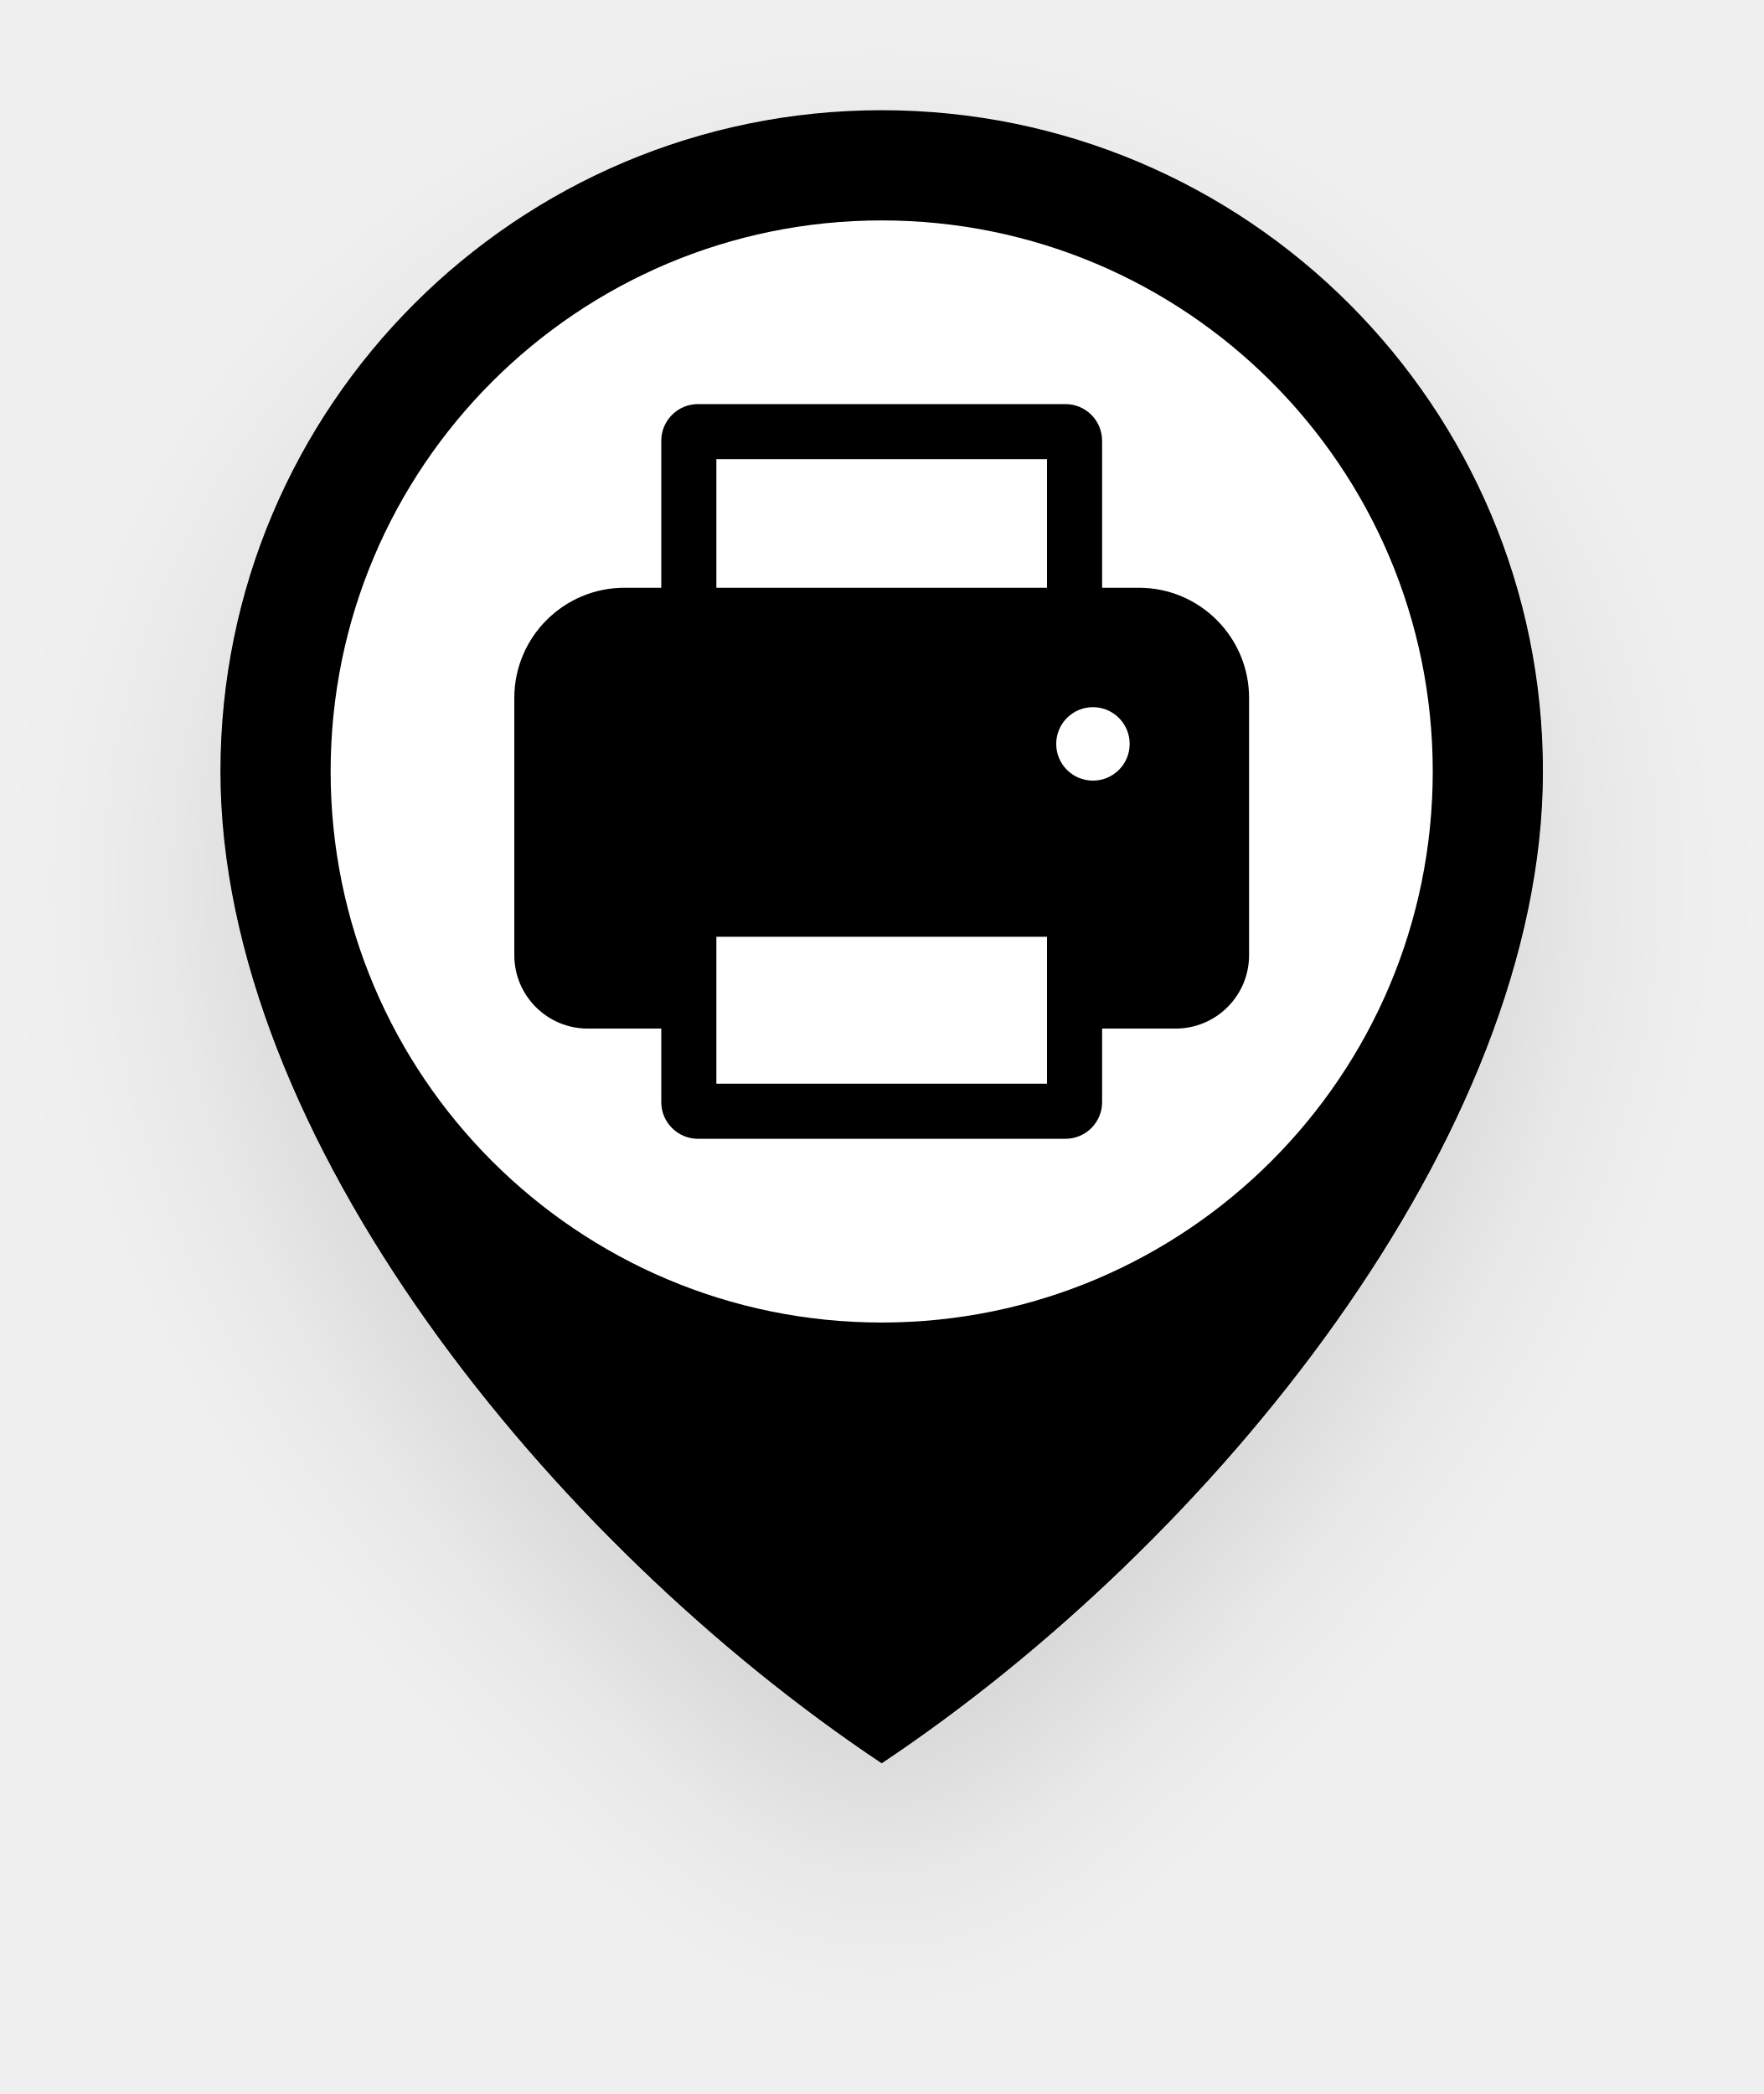
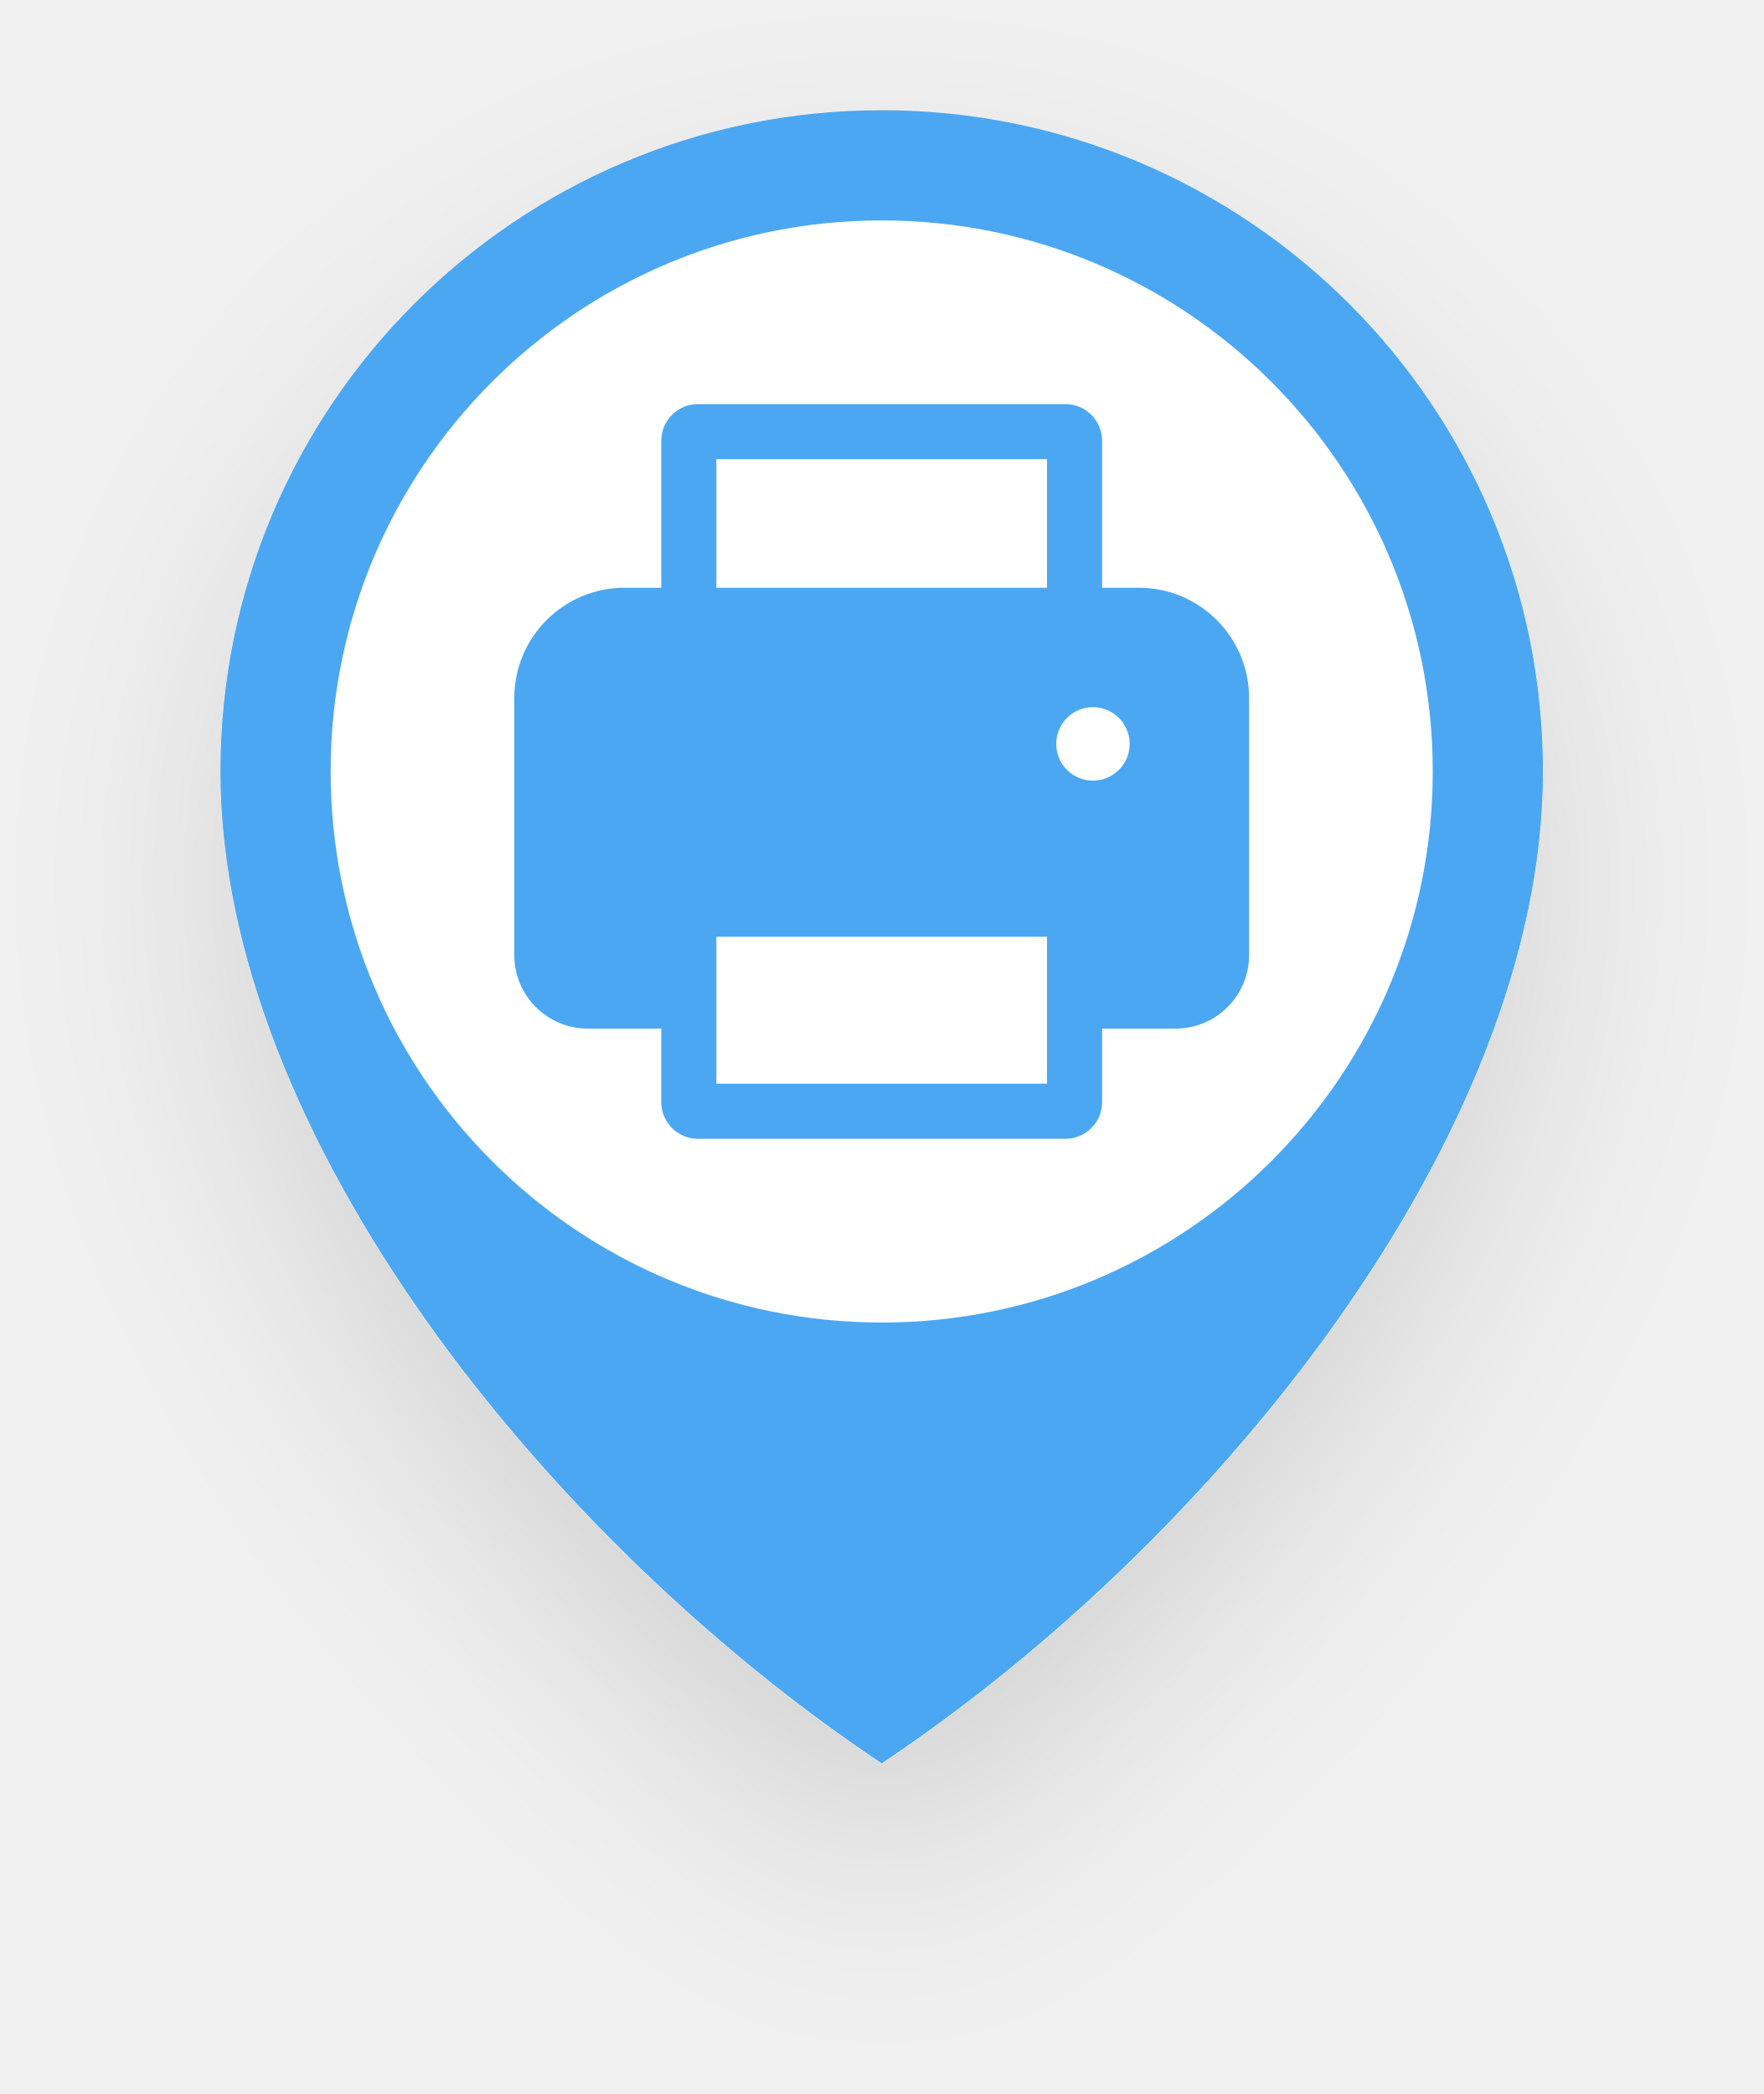
<svg xmlns="http://www.w3.org/2000/svg" width="32" height="38" viewBox="0 0 32 38" fill="none">
-   <g filter="url(#filter0_d_2691_13877)">
-     <path d="M16 32C22 28 28 20.627 28 14C28 7.373 22.627 2 16 2C9.373 2 4 7.373 4 14C4 20.627 10 28 16 32Z" fill="black" />
+   <g filter="url(#filter0_d_3060_8922)">
+     <path d="M16 32C22 28 28 20.627 28 14C28 7.373 22.627 2 16 2C9.373 2 4 7.373 4 14C4 20.627 10 28 16 32Z" fill="#4BA7F2" />
  </g>
  <circle cx="16" cy="14" r="10" fill="white" />
-   <path fill-rule="evenodd" clip-rule="evenodd" d="M12.667 7.333C12.299 7.333 12 7.631 12 8V10.666H11.333C10.229 10.666 9.333 11.562 9.333 12.666V17.333C9.333 18.069 9.93 18.666 10.667 18.666H12V20C12 20.368 12.299 20.666 12.667 20.666H19.333C19.702 20.666 20 20.368 20 20V18.666H21.333C22.07 18.666 22.667 18.069 22.667 17.333V12.666C22.667 11.562 21.771 10.666 20.667 10.666H20V8C20 7.631 19.702 7.333 19.333 7.333H12.667ZM19 10.666V8.333H13V10.666H19ZM19 17H13V19.666H19V17ZM19.833 14.166C20.202 14.166 20.5 13.868 20.5 13.5C20.5 13.132 20.202 12.833 19.833 12.833C19.465 12.833 19.167 13.132 19.167 13.5C19.167 13.868 19.465 14.166 19.833 14.166Z" fill="black" />
+   <path fill-rule="evenodd" clip-rule="evenodd" d="M12.667 7.333C12.299 7.333 12 7.631 12 8V10.666H11.333C10.229 10.666 9.333 11.562 9.333 12.666V17.333C9.333 18.069 9.93 18.666 10.667 18.666H12V20C12 20.368 12.299 20.666 12.667 20.666H19.333C19.701 20.666 20 20.368 20 20V18.666H21.333C22.07 18.666 22.667 18.069 22.667 17.333V12.666C22.667 11.562 21.771 10.666 20.667 10.666H20V8C20 7.631 19.701 7.333 19.333 7.333H12.667ZM19 10.666V8.333H13V10.666H19ZM19 17H13V19.666H19V17ZM19.833 14.166C20.201 14.166 20.5 13.868 20.5 13.5C20.5 13.132 20.201 12.833 19.833 12.833C19.465 12.833 19.167 13.132 19.167 13.5C19.167 13.868 19.465 14.166 19.833 14.166Z" fill="#4BA7F2" />
  <defs>
-     <filter id="filter0_d_2691_13877" x="0" y="0" width="32" height="38" filterUnits="userSpaceOnUse" color-interpolation-filters="sRGB">
+     <filter id="filter0_d_3060_8922" x="0" y="0" width="32" height="38" filterUnits="userSpaceOnUse" color-interpolation-filters="sRGB">
      <feFlood flood-opacity="0" result="BackgroundImageFix" />
      <feColorMatrix in="SourceAlpha" type="matrix" values="0 0 0 0 0 0 0 0 0 0 0 0 0 0 0 0 0 0 127 0" result="hardAlpha" />
      <feOffset dy="2" />
      <feGaussianBlur stdDeviation="2" />
      <feComposite in2="hardAlpha" operator="out" />
      <feColorMatrix type="matrix" values="0 0 0 0 0 0 0 0 0 0 0 0 0 0 0 0 0 0 0.12 0" />
-       <feBlend mode="normal" in2="BackgroundImageFix" result="effect1_dropShadow_2691_13877" />
-       <feBlend mode="normal" in="SourceGraphic" in2="effect1_dropShadow_2691_13877" result="shape" />
+       <feBlend mode="normal" in2="BackgroundImageFix" result="effect1_dropShadow_3060_8922" />
+       <feBlend mode="normal" in="SourceGraphic" in2="effect1_dropShadow_3060_8922" result="shape" />
    </filter>
  </defs>
</svg>
